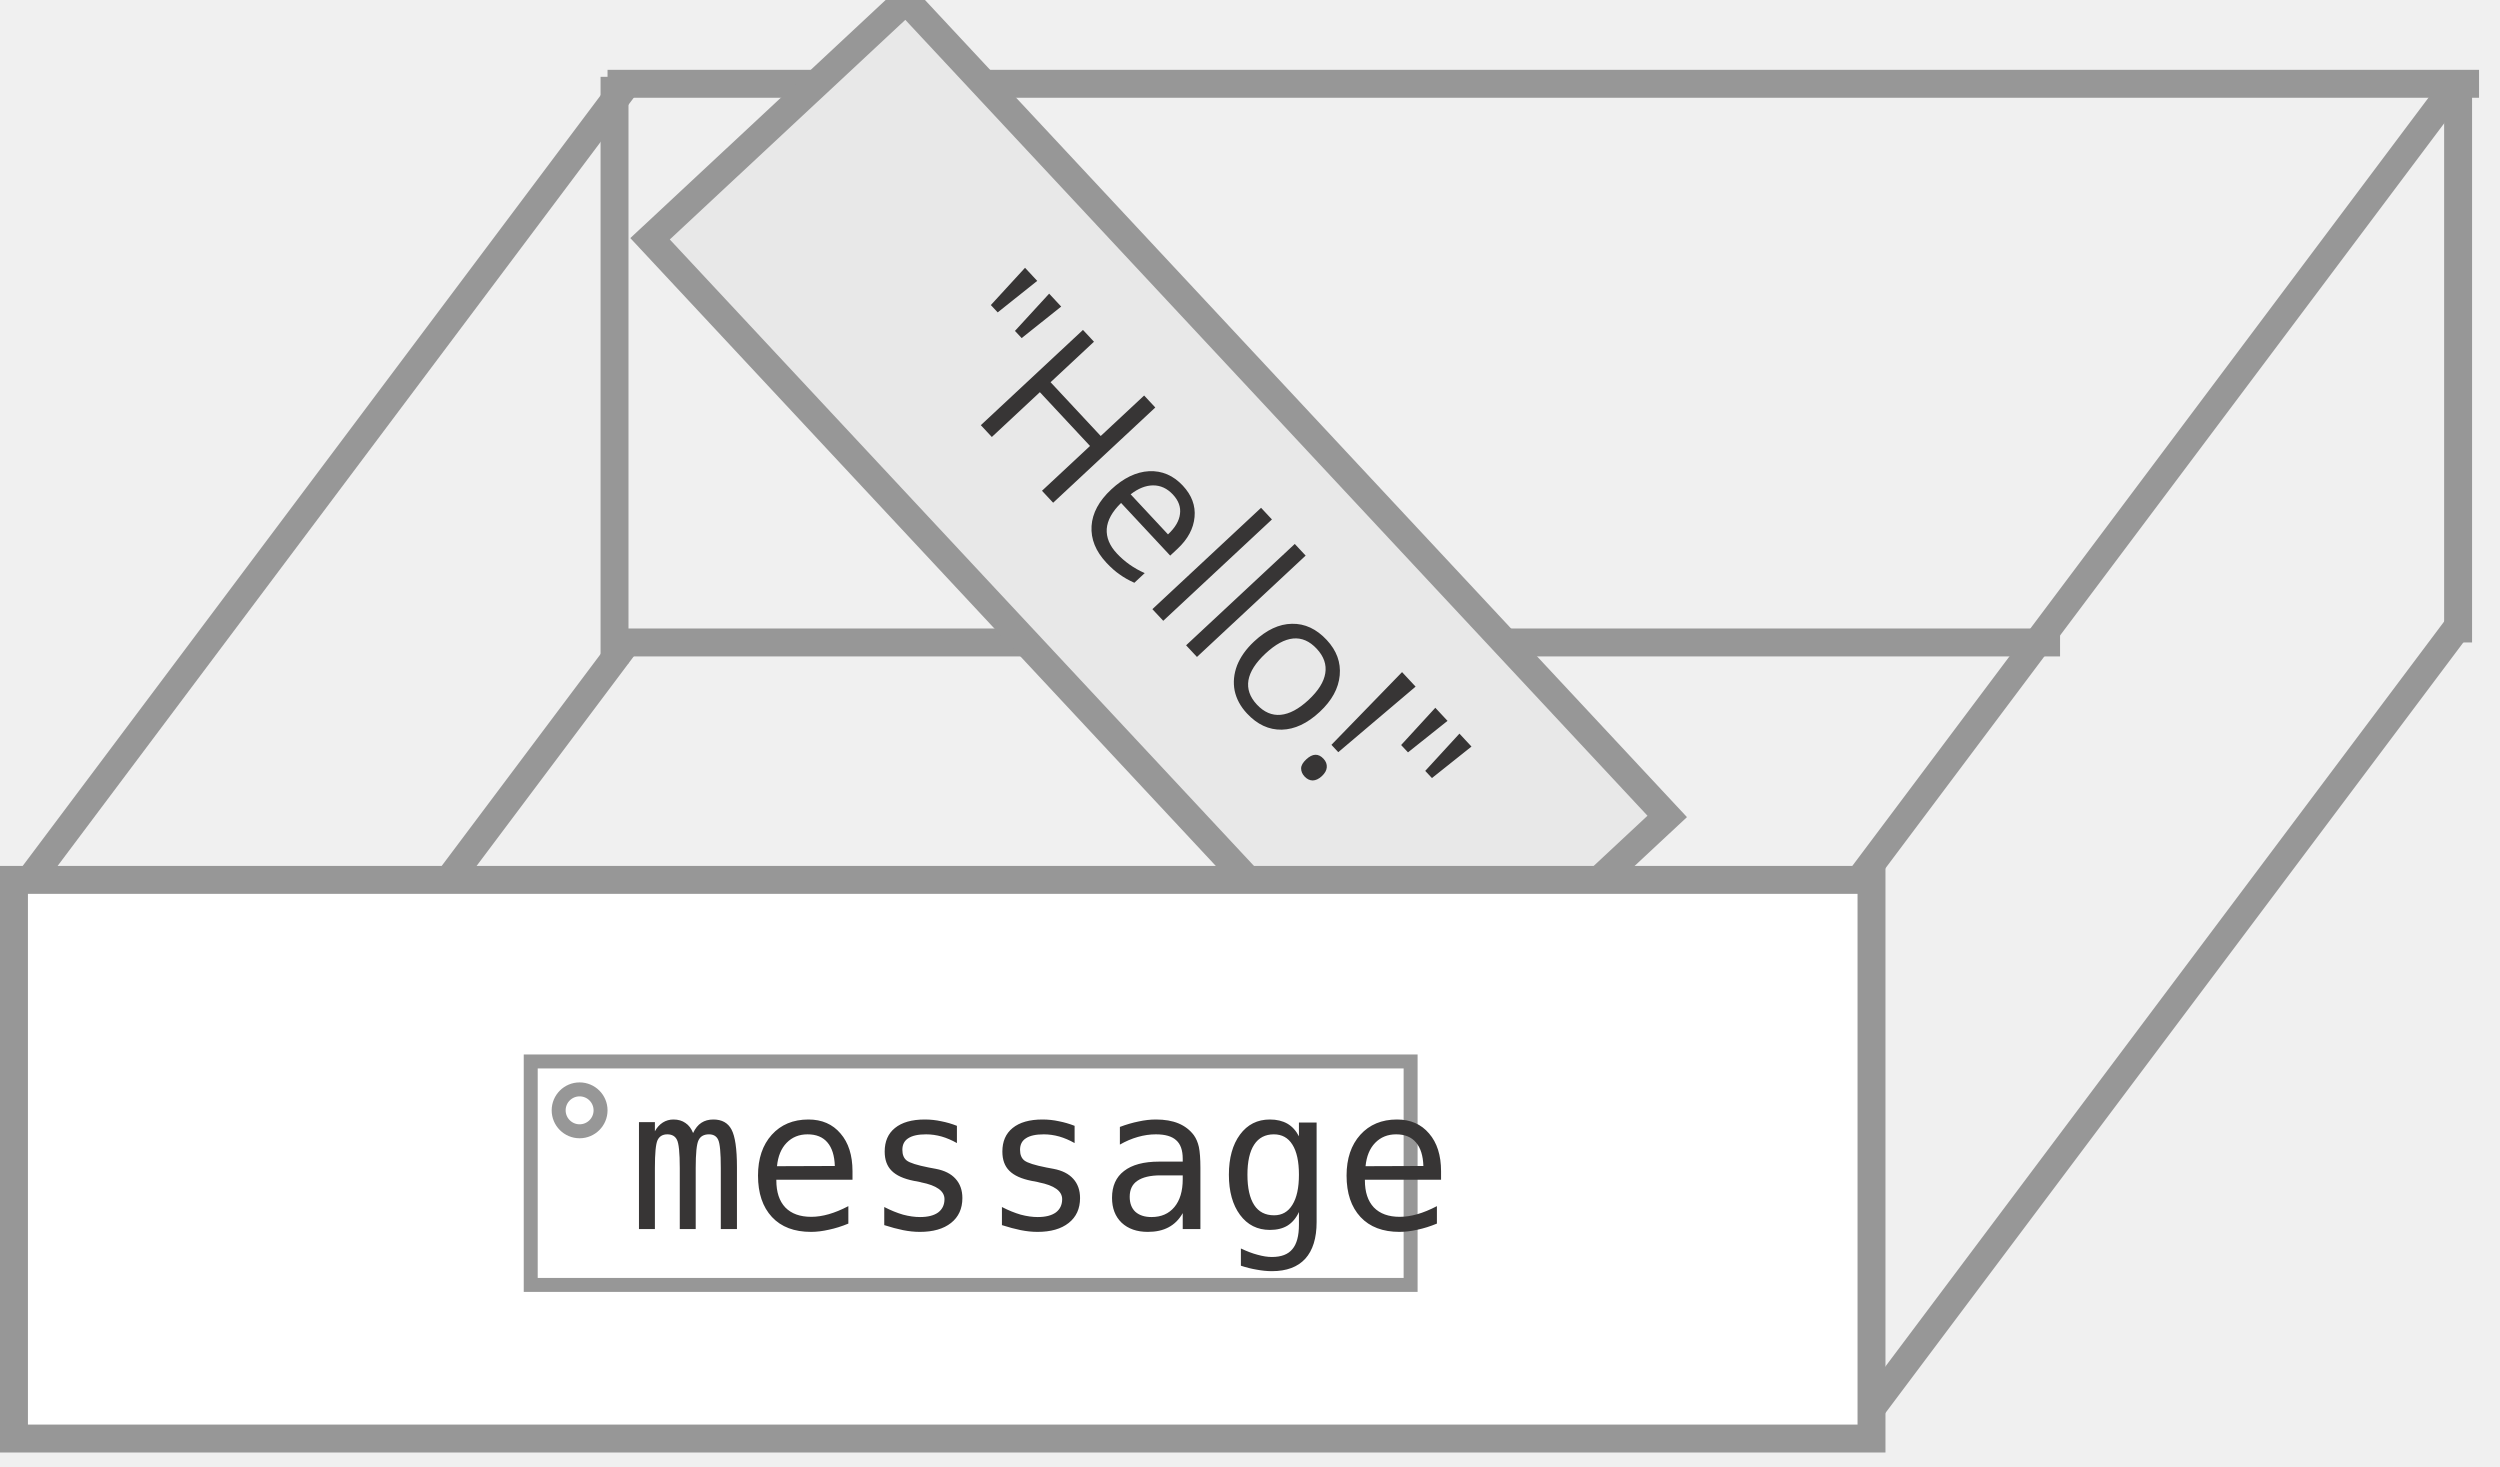
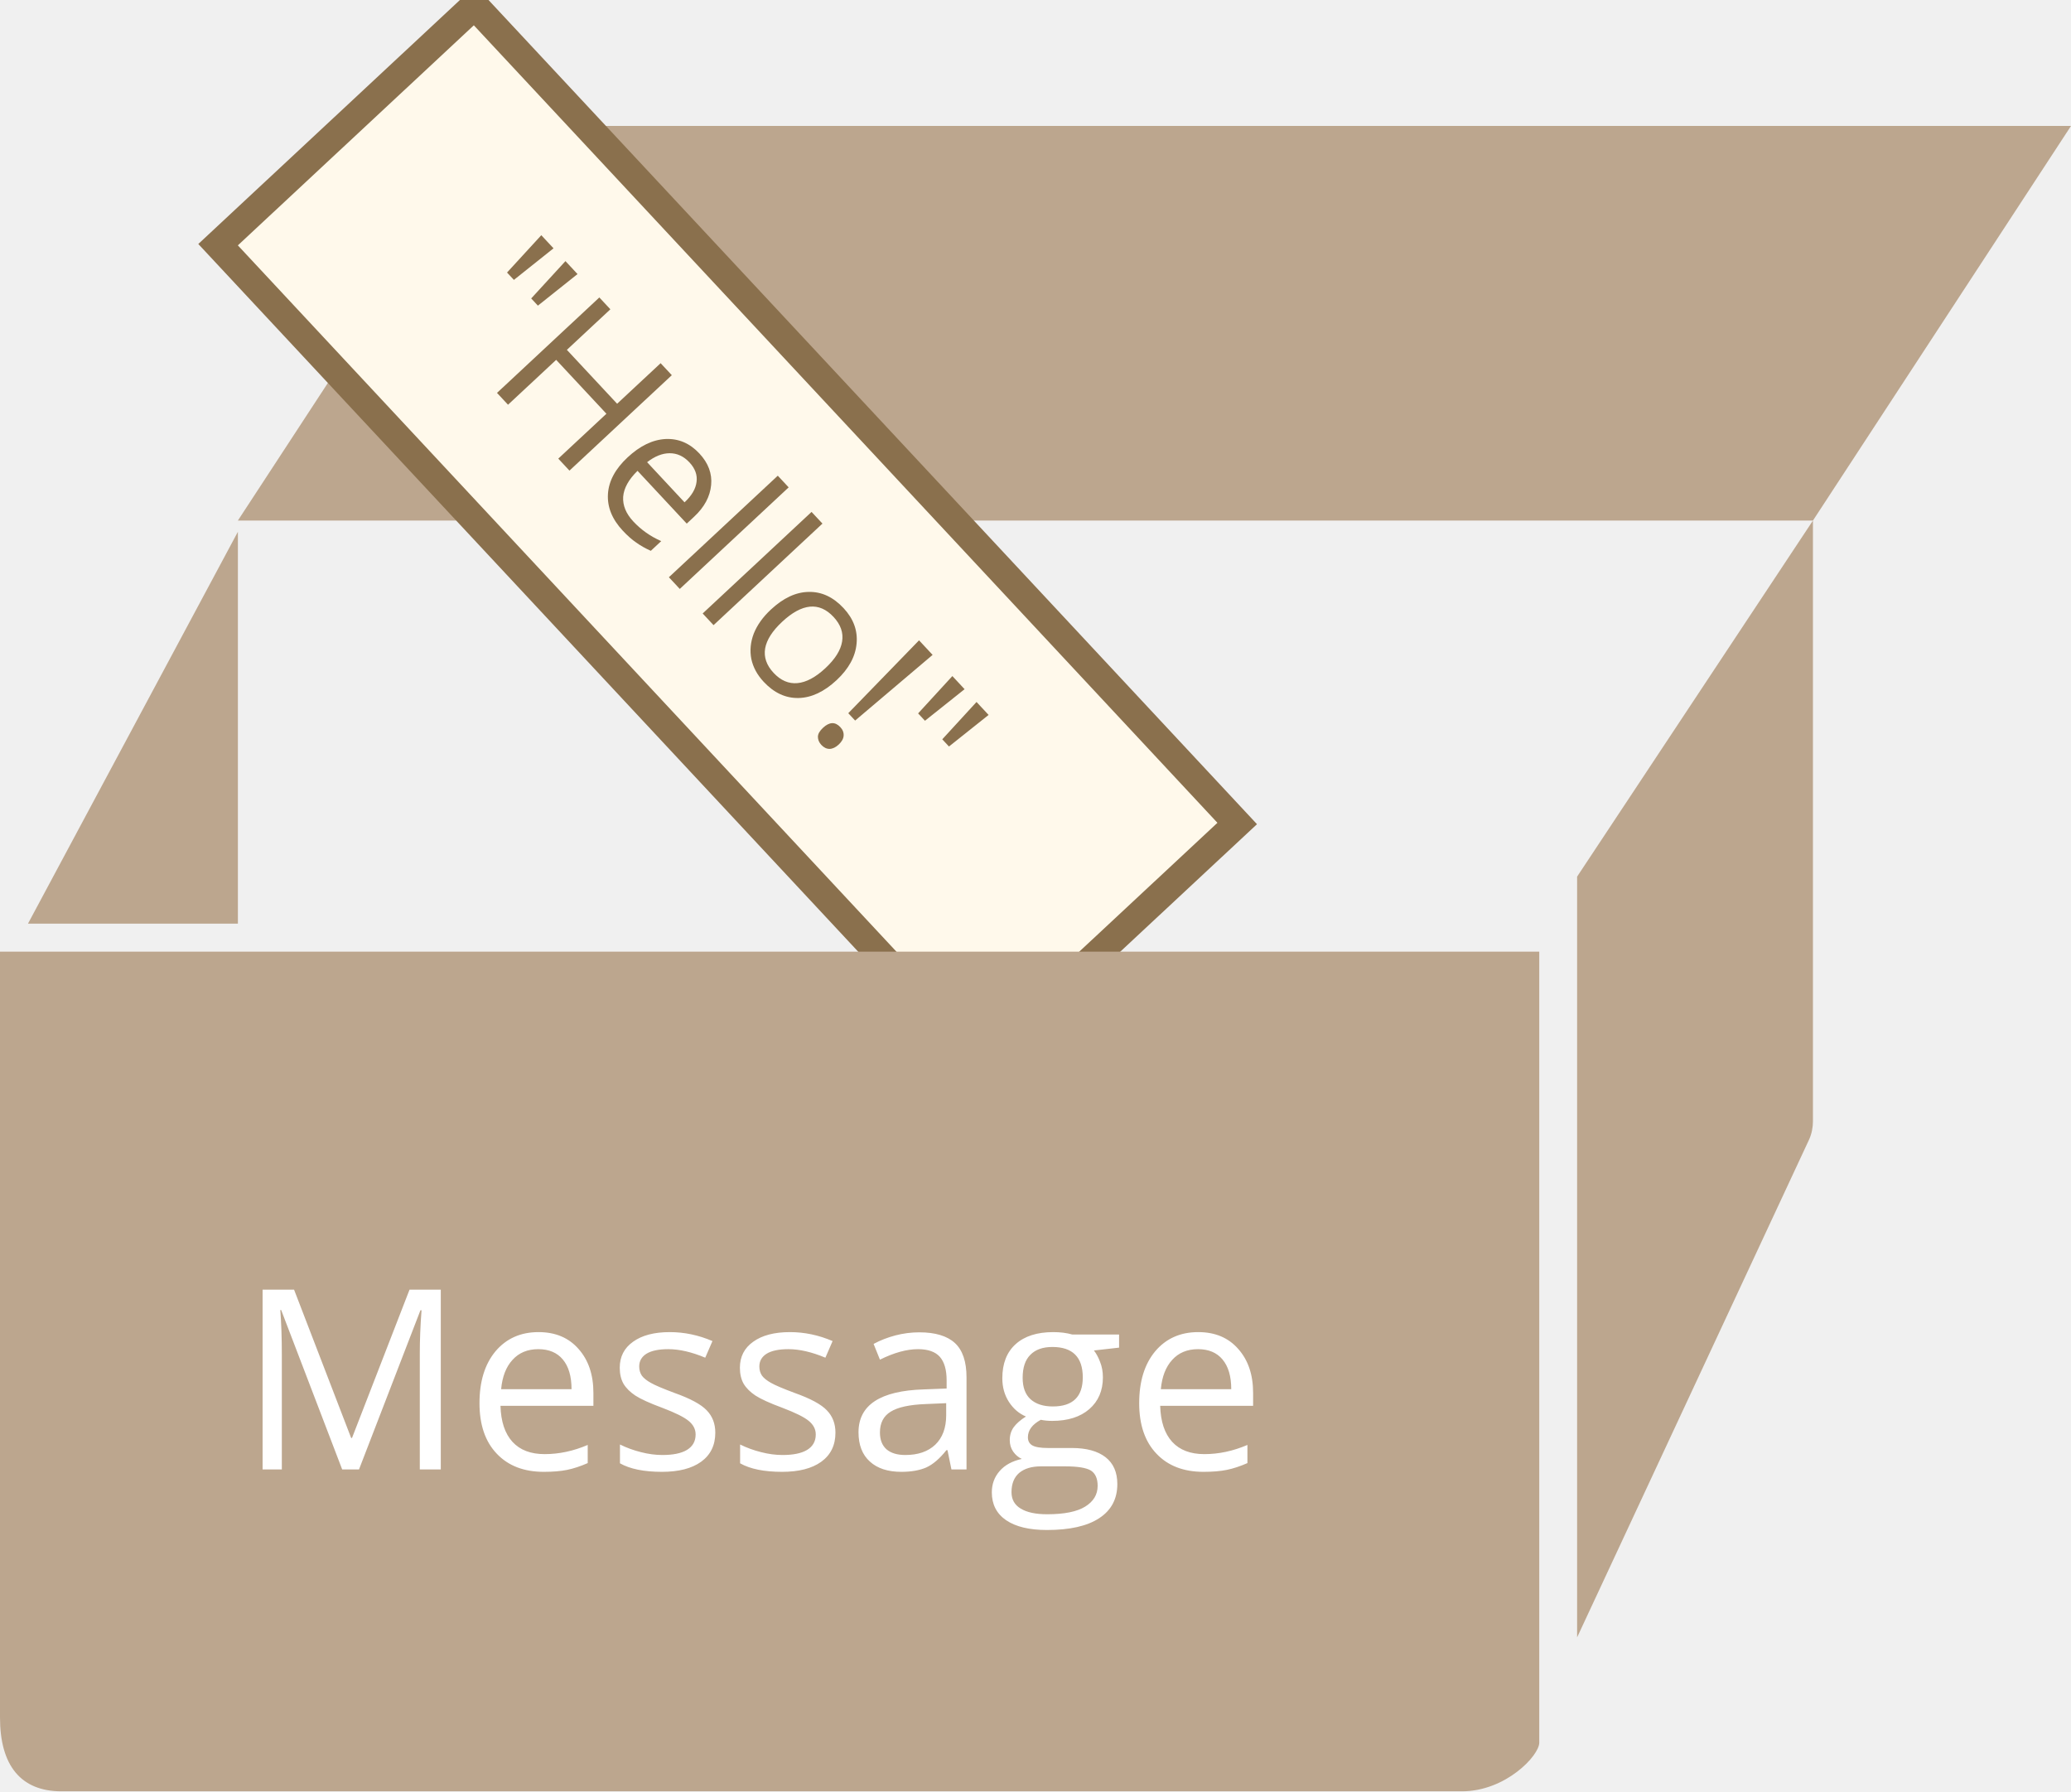
- <svg xmlns="http://www.w3.org/2000/svg" width="179px" height="105px" viewBox="0 0 179 105" version="1.1">
+ <svg xmlns="http://www.w3.org/2000/svg" width="148px" height="128px" viewBox="0 0 148 128" version="1.1">
  <defs />
-   <g id="Variable-box" stroke="none" stroke-width="1" fill="none" fill-rule="evenodd">
-     <path d="M44.5,46 L146.5,46" id="Line-2" stroke="#979797" stroke-width="2" stroke-linecap="square" />
-     <path d="M2.5,102.5 L44.5,46.5" id="Line" stroke="#979797" stroke-width="2" stroke-linecap="square" />
-     <path d="M133.5,101.5 L175.5,45.5" id="Line-3" stroke="#979797" stroke-width="2" stroke-linecap="square" />
-     <path d="M44.5,6 L176.5,6" id="Line-7" stroke="#979797" stroke-width="2" stroke-linecap="square" />
-     <path d="M2.5,62.5 L44.5,6.5" id="Line-8" stroke="#979797" stroke-width="2" stroke-linecap="square" />
-     <path d="M133.5,62.5 L175.5,6.5" id="Line-9" stroke="#979797" stroke-width="2" stroke-linecap="square" />
-     <path d="M44,46.5 L44,6.5" id="Line-4" stroke="#979797" stroke-width="2" stroke-linecap="square" />
-     <rect id="Rectangle-2" stroke="#979797" stroke-width="2" fill="#E8E8E8" transform="translate(82.959, 37.77616) rotate(47) translate(-82.959, -37.77616) " x="43" y="25.248" width="79.918" height="25.057" />
-     <text id="&quot;Hello!&quot;" transform="translate(86.19327, 39.5) rotate(47) translate(-86.19327, -39.5) " font-family="Open Sans" font-size="14" font-weight="normal" fill="#373535">
-       <tspan x="61.693" y="45">"Hello!"</tspan>
-     </text>
-     <path d="M176,45 L176,6.5" id="Line-5" stroke="#979797" stroke-width="2" stroke-linecap="square" />
-     <rect id="Rectangle-4" stroke="#979797" stroke-width="2" fill="#FFFFFF" x="1" y="63" width="133" height="40" />
-     <g id="Rectangle-3-+-Oval-1-+-message" transform="translate(38, 76)">
-       <rect id="Rectangle-3" stroke="#979797" fill="#FFFFFF" x="0" y="0" width="63" height="16" />
-       <circle id="Oval-1" stroke="#979797" cx="3.5" cy="3.5" r="1.5" />
-       <text id="message" font-family="Consolas" font-size="14" font-weight="normal" fill="#373535">
-         <tspan x="7" y="12">message</tspan>
+   <g id="combined" stroke="none" stroke-width="1" fill="none" fill-rule="evenodd">
+     <g id="variable" transform="translate(-161, -71)">
+       <g id="noun_1211_cc" transform="translate(161, 71)">
+         <path d="M17,37.196 L129.558,37.196 L129.558,80.146 C129.558,80.519 129.479,81.008 129.279,81.44 C129.079,81.873 112.705,117 112.705,117 L112.705,62.64 L129.559,37.196 L148,9 L35.441,9 L17,37.196 L17,37.196 Z" id="Shape" fill="#BCA68E" />
+         <path d="M17,66 L17,38 L2,66" id="Shape" fill="#BCA68E" />
+         <g id="Rectangle-5-+-&quot;World!&quot;" transform="translate(15, 0)">
+           <path d="M18.911,0.395 L73.415,58.844 L55.089,75.932 L0.585,17.484 L18.911,0.395 L18.911,0.395 Z" id="Rectangle-5" stroke="#8A704D" stroke-width="2" fill="#FFF9EB" />
+           <text id="&quot;Hello!&quot;" transform="translate(39.88549, 40.78237) rotate(47) translate(-39.88549, -40.78237) " font-family="Open Sans" font-size="14" font-weight="526" fill="#8A704D">
+             <tspan x="10.393" y="46.282">"Hello!"</tspan>
+           </text>
+         </g>
+         <path d="M0,68 L0,122.73 C0,126.151 1.484,128 4.387,128 L104.473,128 C107.595,128 110,125.452 110,124.524 L110,68 L0,68 L0,68 Z" id="Shape" fill="#BCA68E" />
+       </g>
+       <text id="Message" font-family="Open Sans" font-size="18" font-weight="526" fill="#FFFFFF">
+         <tspan x="178" y="176">Message</tspan>
      </text>
    </g>
  </g>
</svg>
